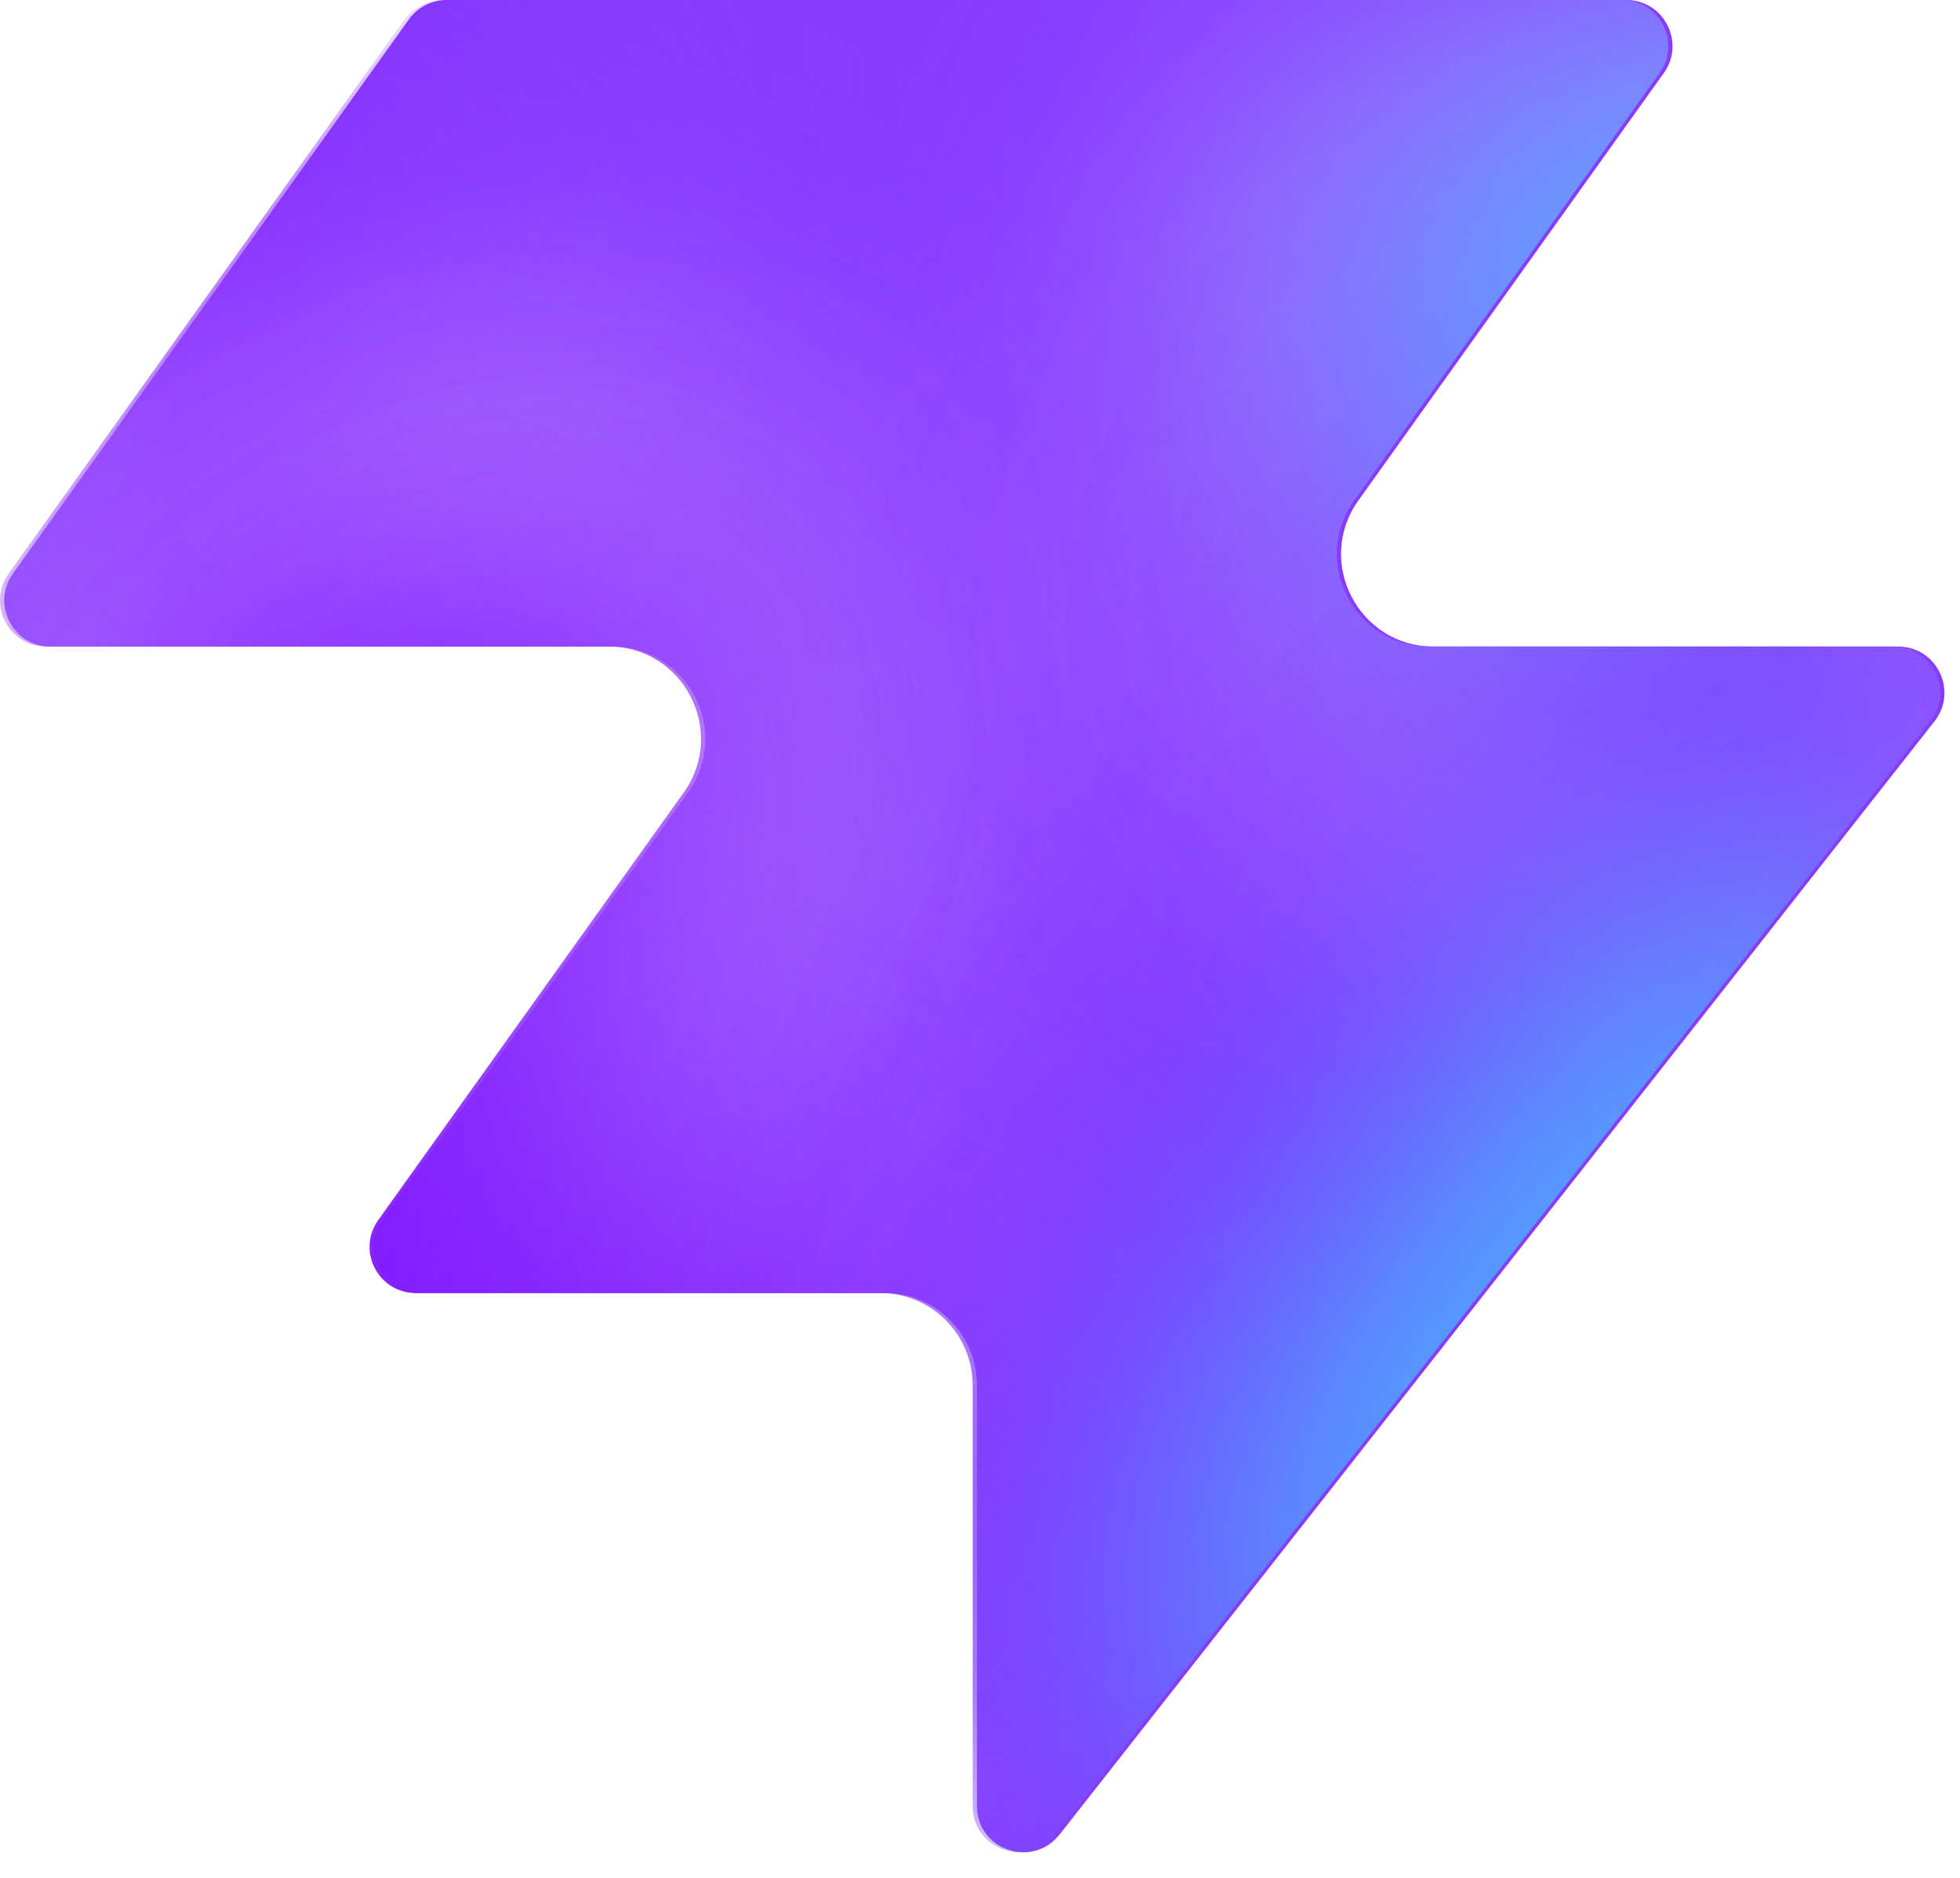
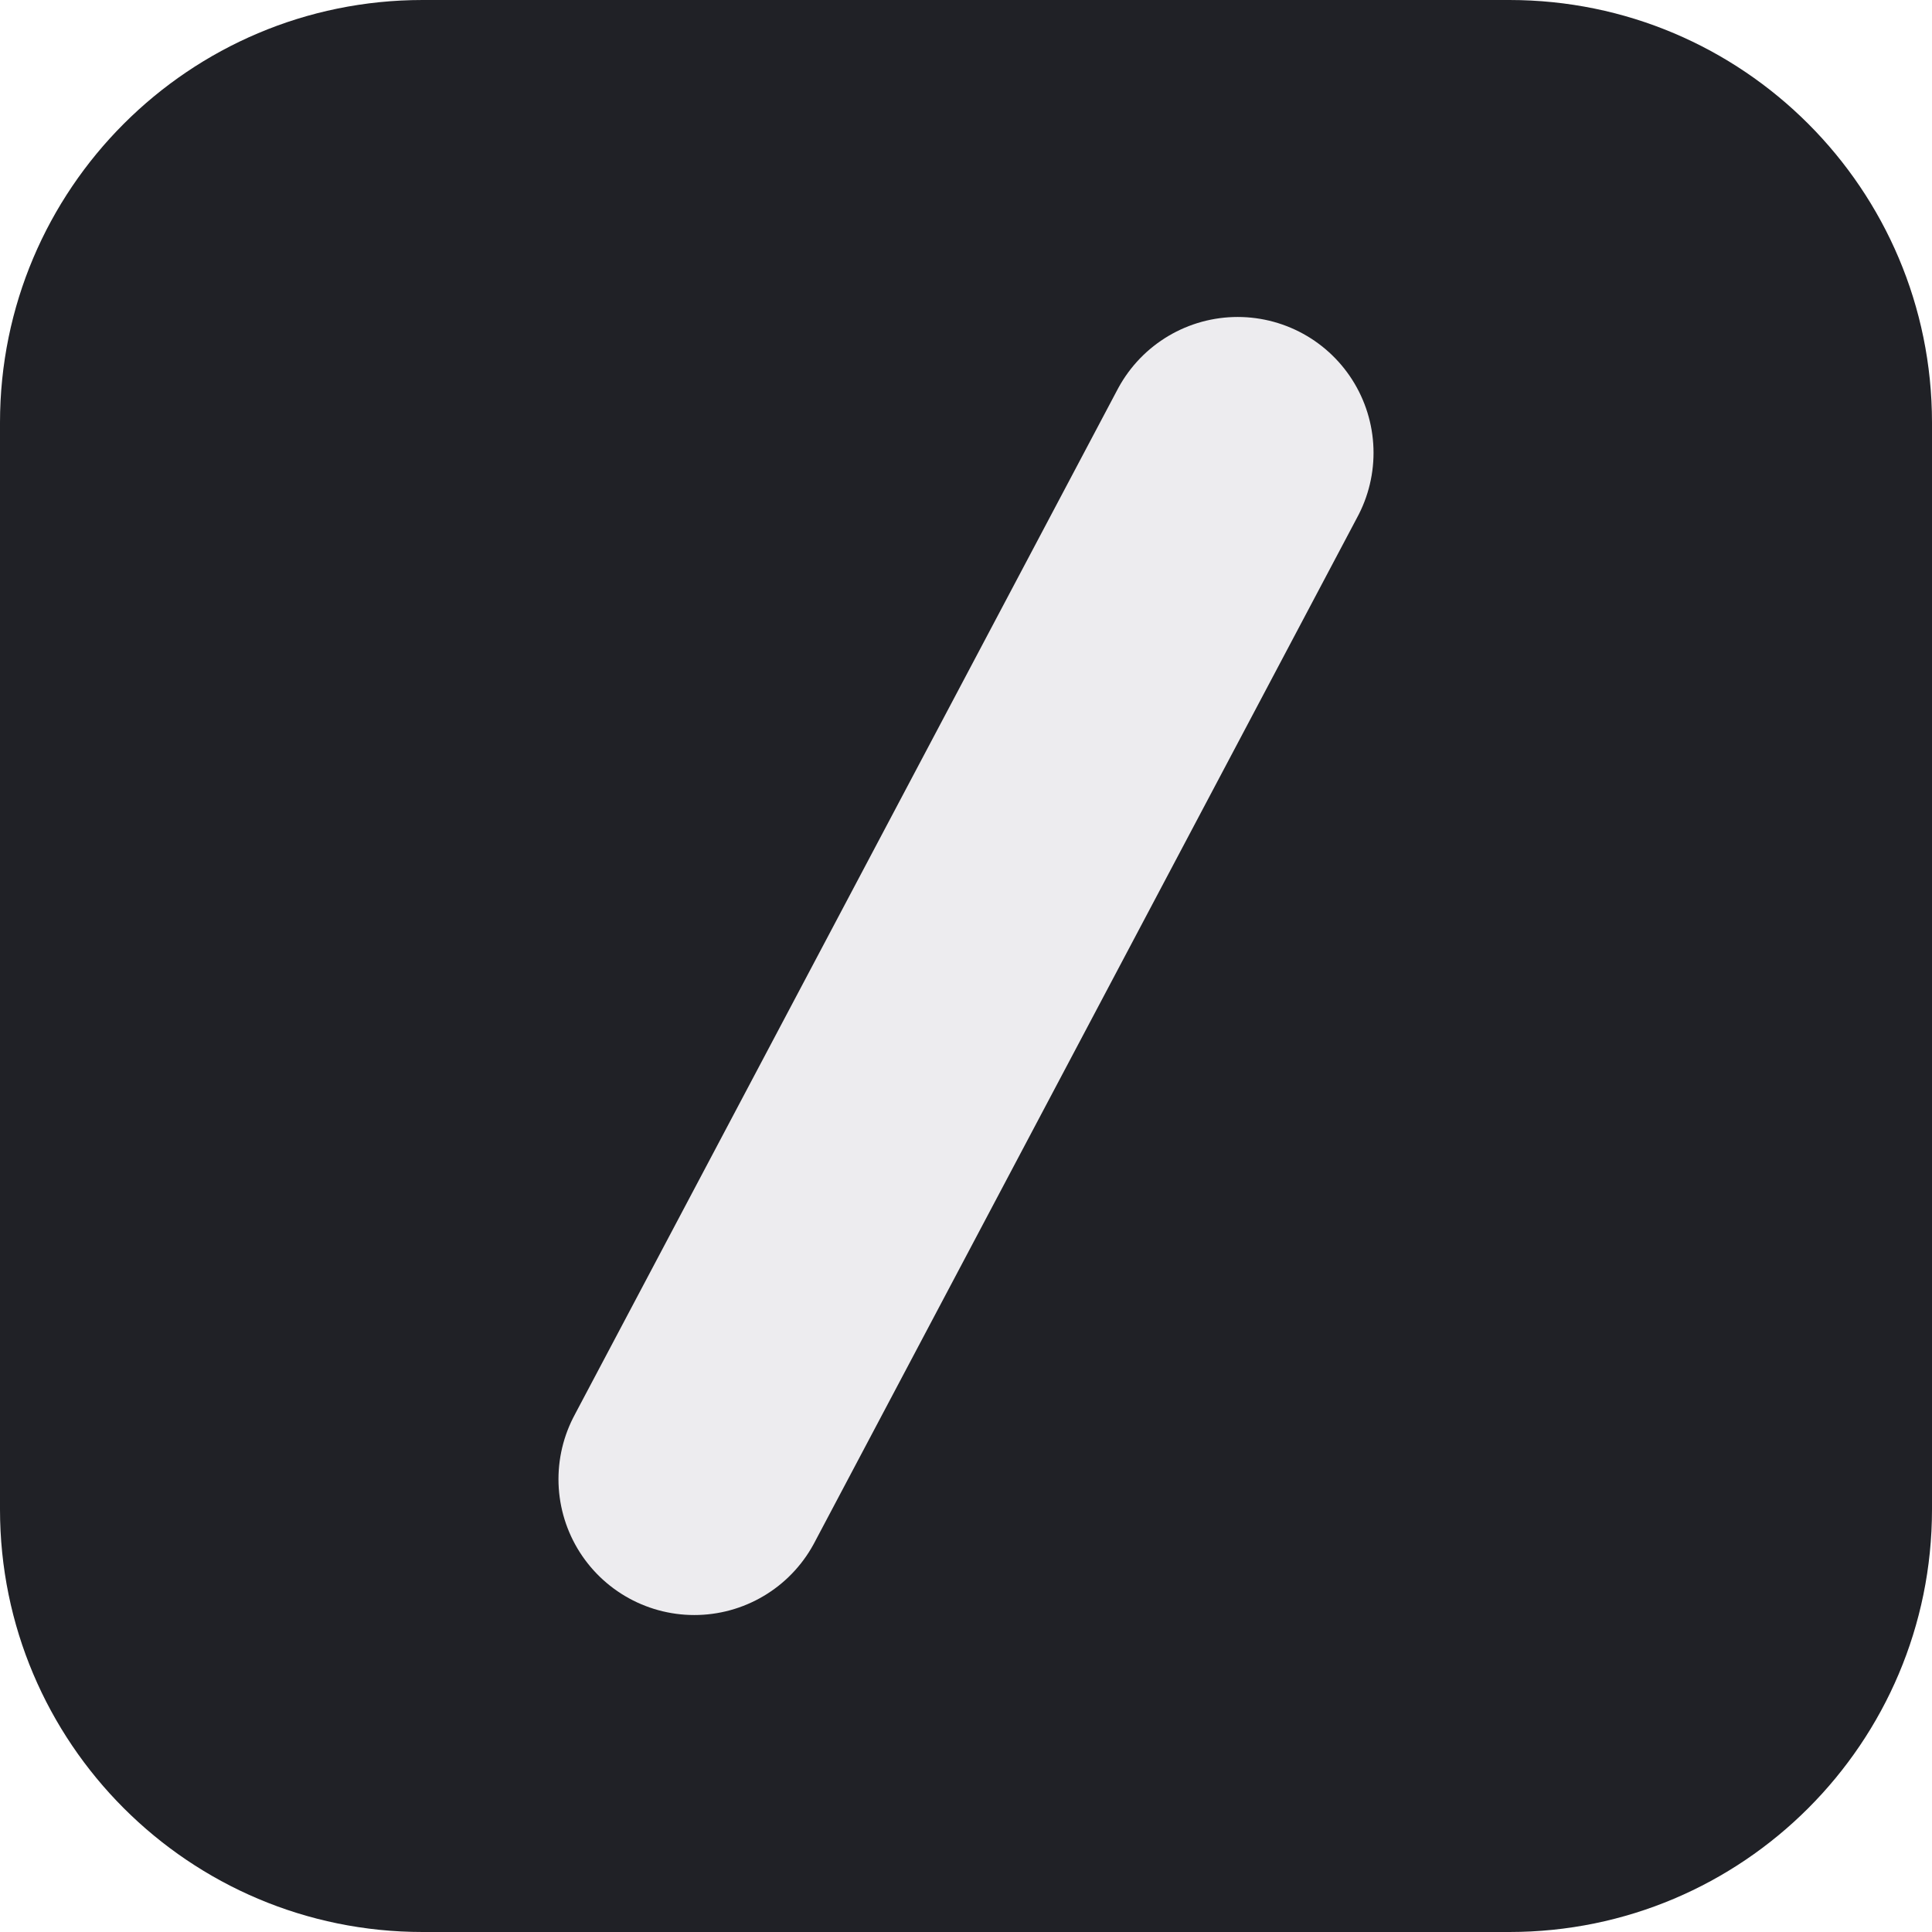
- <svg xmlns="http://www.w3.org/2000/svg" width="48" height="46" fill="none" viewBox="0 0 48 46">
-   <path fill="#863bff" d="M25.946 44.938c-.664.845-2.021.375-2.021-.698V33.937a2.26 2.26 0 0 0-2.262-2.262H10.287c-.92 0-1.456-1.04-.92-1.788l7.48-10.471c1.07-1.497 0-3.578-1.842-3.578H1.237c-.92 0-1.456-1.04-.92-1.788L10.013.474c.214-.297.556-.474.92-.474h28.894c.92 0 1.456 1.04.92 1.788l-7.48 10.471c-1.07 1.498 0 3.579 1.842 3.579h11.377c.943 0 1.473 1.088.89 1.83L25.947 44.94z" style="fill:#863bff;fill:color(display-p3 .525 .23 1);fill-opacity:1" />
-   <mask id="a" width="48" height="46" x="0" y="0" maskUnits="userSpaceOnUse" style="mask-type:alpha">
-     <path fill="#000" d="M25.842 44.938c-.664.844-2.021.375-2.021-.698V33.937a2.26 2.26 0 0 0-2.262-2.262H10.183c-.92 0-1.456-1.04-.92-1.788l7.48-10.471c1.07-1.498 0-3.579-1.842-3.579H1.133c-.92 0-1.456-1.04-.92-1.787L9.91.473c.214-.297.556-.474.92-.474h28.894c.92 0 1.456 1.04.92 1.788l-7.48 10.471c-1.07 1.498 0 3.578 1.842 3.578h11.377c.943 0 1.473 1.088.89 1.832L25.843 44.94z" style="fill:#000;fill-opacity:1" />
-   </mask>
-   <g mask="url(#a)">
-     <g filter="url(#b)">
-       <ellipse cx="5.508" cy="14.704" fill="#ede6ff" rx="5.508" ry="14.704" style="fill:#ede6ff;fill:color(display-p3 .927 .903 1);fill-opacity:1" transform="matrix(.00324 1 1 -.00324 -4.47 31.516)" />
-     </g>
-     <g filter="url(#c)">
-       <ellipse cx="10.399" cy="29.851" fill="#ede6ff" rx="10.399" ry="29.851" style="fill:#ede6ff;fill:color(display-p3 .927 .903 1);fill-opacity:1" transform="matrix(.00324 1 1 -.00324 -39.328 7.883)" />
-     </g>
-     <g filter="url(#d)">
-       <ellipse cx="5.508" cy="30.487" fill="#7e14ff" rx="5.508" ry="30.487" style="fill:#7e14ff;fill:color(display-p3 .492 .077 1);fill-opacity:1" transform="rotate(89.814 -25.913 -14.639)scale(1 -1)" />
-     </g>
-     <g filter="url(#e)">
-       <ellipse cx="5.508" cy="30.599" fill="#7e14ff" rx="5.508" ry="30.599" style="fill:#7e14ff;fill:color(display-p3 .492 .077 1);fill-opacity:1" transform="rotate(89.814 -32.644 -3.334)scale(1 -1)" />
-     </g>
-     <g filter="url(#f)">
-       <ellipse cx="5.508" cy="30.599" fill="#7e14ff" rx="5.508" ry="30.599" style="fill:#7e14ff;fill:color(display-p3 .492 .077 1);fill-opacity:1" transform="matrix(.00324 1 1 -.00324 -34.34 30.47)" />
-     </g>
-     <g filter="url(#g)">
-       <ellipse cx="14.072" cy="22.078" fill="#ede6ff" rx="14.072" ry="22.078" style="fill:#ede6ff;fill:color(display-p3 .927 .903 1);fill-opacity:1" transform="rotate(93.35 24.506 48.493)scale(-1 1)" />
-     </g>
-     <g filter="url(#h)">
-       <ellipse cx="3.47" cy="21.501" fill="#7e14ff" rx="3.47" ry="21.501" style="fill:#7e14ff;fill:color(display-p3 .492 .077 1);fill-opacity:1" transform="rotate(89.009 28.708 47.59)scale(-1 1)" />
-     </g>
-     <g filter="url(#i)">
-       <ellipse cx="3.47" cy="21.501" fill="#7e14ff" rx="3.47" ry="21.501" style="fill:#7e14ff;fill:color(display-p3 .492 .077 1);fill-opacity:1" transform="rotate(89.009 28.708 47.59)scale(-1 1)" />
-     </g>
-     <g filter="url(#j)">
-       <ellipse cx=".387" cy="8.972" fill="#7e14ff" rx="4.407" ry="29.108" style="fill:#7e14ff;fill:color(display-p3 .492 .077 1);fill-opacity:1" transform="rotate(39.51 .387 8.972)" />
-     </g>
-     <g filter="url(#k)">
-       <ellipse cx="47.523" cy="-6.092" fill="#7e14ff" rx="4.407" ry="29.108" style="fill:#7e14ff;fill:color(display-p3 .492 .077 1);fill-opacity:1" transform="rotate(37.892 47.523 -6.092)" />
-     </g>
-     <g filter="url(#l)">
-       <ellipse cx="41.412" cy="6.333" fill="#47bfff" rx="5.971" ry="9.665" style="fill:#47bfff;fill:color(display-p3 .28 .748 1);fill-opacity:1" transform="rotate(37.892 41.412 6.333)" />
-     </g>
-     <g filter="url(#m)">
-       <ellipse cx="-1.879" cy="38.332" fill="#7e14ff" rx="4.407" ry="29.108" style="fill:#7e14ff;fill:color(display-p3 .492 .077 1);fill-opacity:1" transform="rotate(37.892 -1.88 38.332)" />
-     </g>
-     <g filter="url(#n)">
-       <ellipse cx="-1.879" cy="38.332" fill="#7e14ff" rx="4.407" ry="29.108" style="fill:#7e14ff;fill:color(display-p3 .492 .077 1);fill-opacity:1" transform="rotate(37.892 -1.88 38.332)" />
-     </g>
-     <g filter="url(#o)">
-       <ellipse cx="35.651" cy="29.907" fill="#7e14ff" rx="4.407" ry="29.108" style="fill:#7e14ff;fill:color(display-p3 .492 .077 1);fill-opacity:1" transform="rotate(37.892 35.651 29.907)" />
-     </g>
-     <g filter="url(#p)">
-       <ellipse cx="38.418" cy="32.4" fill="#47bfff" rx="5.971" ry="15.297" style="fill:#47bfff;fill:color(display-p3 .28 .748 1);fill-opacity:1" transform="rotate(37.892 38.418 32.4)" />
-     </g>
-   </g>
-   <defs>
-     <filter id="b" width="60.045" height="41.654" x="-19.77" y="16.149" color-interpolation-filters="sRGB" filterUnits="userSpaceOnUse">
-       <feFlood flood-opacity="0" result="BackgroundImageFix" />
-       <feBlend in="SourceGraphic" in2="BackgroundImageFix" result="shape" />
-       <feGaussianBlur result="effect1_foregroundBlur_2002_17158" stdDeviation="7.659" />
-     </filter>
-     <filter id="c" width="90.34" height="51.437" x="-54.613" y="-7.533" color-interpolation-filters="sRGB" filterUnits="userSpaceOnUse">
-       <feFlood flood-opacity="0" result="BackgroundImageFix" />
-       <feBlend in="SourceGraphic" in2="BackgroundImageFix" result="shape" />
-       <feGaussianBlur result="effect1_foregroundBlur_2002_17158" stdDeviation="7.659" />
-     </filter>
-     <filter id="d" width="79.355" height="29.4" x="-49.64" y="2.03" color-interpolation-filters="sRGB" filterUnits="userSpaceOnUse">
-       <feFlood flood-opacity="0" result="BackgroundImageFix" />
-       <feBlend in="SourceGraphic" in2="BackgroundImageFix" result="shape" />
-       <feGaussianBlur result="effect1_foregroundBlur_2002_17158" stdDeviation="4.596" />
-     </filter>
-     <filter id="e" width="79.579" height="29.4" x="-45.045" y="20.029" color-interpolation-filters="sRGB" filterUnits="userSpaceOnUse">
-       <feFlood flood-opacity="0" result="BackgroundImageFix" />
-       <feBlend in="SourceGraphic" in2="BackgroundImageFix" result="shape" />
-       <feGaussianBlur result="effect1_foregroundBlur_2002_17158" stdDeviation="4.596" />
-     </filter>
-     <filter id="f" width="79.579" height="29.4" x="-43.513" y="21.178" color-interpolation-filters="sRGB" filterUnits="userSpaceOnUse">
-       <feFlood flood-opacity="0" result="BackgroundImageFix" />
-       <feBlend in="SourceGraphic" in2="BackgroundImageFix" result="shape" />
-       <feGaussianBlur result="effect1_foregroundBlur_2002_17158" stdDeviation="4.596" />
-     </filter>
-     <filter id="g" width="74.749" height="58.852" x="15.756" y="-17.901" color-interpolation-filters="sRGB" filterUnits="userSpaceOnUse">
-       <feFlood flood-opacity="0" result="BackgroundImageFix" />
-       <feBlend in="SourceGraphic" in2="BackgroundImageFix" result="shape" />
-       <feGaussianBlur result="effect1_foregroundBlur_2002_17158" stdDeviation="7.659" />
-     </filter>
-     <filter id="h" width="61.377" height="25.362" x="23.548" y="2.284" color-interpolation-filters="sRGB" filterUnits="userSpaceOnUse">
-       <feFlood flood-opacity="0" result="BackgroundImageFix" />
-       <feBlend in="SourceGraphic" in2="BackgroundImageFix" result="shape" />
-       <feGaussianBlur result="effect1_foregroundBlur_2002_17158" stdDeviation="4.596" />
-     </filter>
-     <filter id="i" width="61.377" height="25.362" x="23.548" y="2.284" color-interpolation-filters="sRGB" filterUnits="userSpaceOnUse">
-       <feFlood flood-opacity="0" result="BackgroundImageFix" />
-       <feBlend in="SourceGraphic" in2="BackgroundImageFix" result="shape" />
-       <feGaussianBlur result="effect1_foregroundBlur_2002_17158" stdDeviation="4.596" />
-     </filter>
-     <filter id="j" width="56.045" height="63.649" x="-27.636" y="-22.853" color-interpolation-filters="sRGB" filterUnits="userSpaceOnUse">
-       <feFlood flood-opacity="0" result="BackgroundImageFix" />
-       <feBlend in="SourceGraphic" in2="BackgroundImageFix" result="shape" />
-       <feGaussianBlur result="effect1_foregroundBlur_2002_17158" stdDeviation="4.596" />
-     </filter>
-     <filter id="k" width="54.814" height="64.646" x="20.116" y="-38.415" color-interpolation-filters="sRGB" filterUnits="userSpaceOnUse">
-       <feFlood flood-opacity="0" result="BackgroundImageFix" />
-       <feBlend in="SourceGraphic" in2="BackgroundImageFix" result="shape" />
-       <feGaussianBlur result="effect1_foregroundBlur_2002_17158" stdDeviation="4.596" />
-     </filter>
-     <filter id="l" width="33.541" height="35.313" x="24.641" y="-11.323" color-interpolation-filters="sRGB" filterUnits="userSpaceOnUse">
-       <feFlood flood-opacity="0" result="BackgroundImageFix" />
-       <feBlend in="SourceGraphic" in2="BackgroundImageFix" result="shape" />
-       <feGaussianBlur result="effect1_foregroundBlur_2002_17158" stdDeviation="4.596" />
-     </filter>
-     <filter id="m" width="54.814" height="64.646" x="-29.286" y="6.009" color-interpolation-filters="sRGB" filterUnits="userSpaceOnUse">
-       <feFlood flood-opacity="0" result="BackgroundImageFix" />
-       <feBlend in="SourceGraphic" in2="BackgroundImageFix" result="shape" />
-       <feGaussianBlur result="effect1_foregroundBlur_2002_17158" stdDeviation="4.596" />
-     </filter>
-     <filter id="n" width="54.814" height="64.646" x="-29.286" y="6.009" color-interpolation-filters="sRGB" filterUnits="userSpaceOnUse">
-       <feFlood flood-opacity="0" result="BackgroundImageFix" />
-       <feBlend in="SourceGraphic" in2="BackgroundImageFix" result="shape" />
-       <feGaussianBlur result="effect1_foregroundBlur_2002_17158" stdDeviation="4.596" />
-     </filter>
-     <filter id="o" width="54.814" height="64.646" x="8.244" y="-2.416" color-interpolation-filters="sRGB" filterUnits="userSpaceOnUse">
-       <feFlood flood-opacity="0" result="BackgroundImageFix" />
-       <feBlend in="SourceGraphic" in2="BackgroundImageFix" result="shape" />
-       <feGaussianBlur result="effect1_foregroundBlur_2002_17158" stdDeviation="4.596" />
-     </filter>
-     <filter id="p" width="39.409" height="43.623" x="18.713" y="10.588" color-interpolation-filters="sRGB" filterUnits="userSpaceOnUse">
-       <feFlood flood-opacity="0" result="BackgroundImageFix" />
-       <feBlend in="SourceGraphic" in2="BackgroundImageFix" result="shape" />
-       <feGaussianBlur result="effect1_foregroundBlur_2002_17158" stdDeviation="4.596" />
-     </filter>
-   </defs>
+ <svg xmlns="http://www.w3.org/2000/svg" viewBox="0 0 64 64">
+   <style>
+ 		.bg { fill: #202126; }
+ 		.fg { stroke: #edecef; }
+ 		@media (prefers-color-scheme: light) {
+ 			.bg { fill: #ebe5d9; }
+ 			.fg { stroke: #26221c; }
+ 		}
+ 	</style>
+   <rect class="bg" width="64" height="64" rx="14" />
+   <line class="fg" x1="23" y1="49" x2="41" y2="15" stroke-width="9" stroke-linecap="round" />
</svg>
